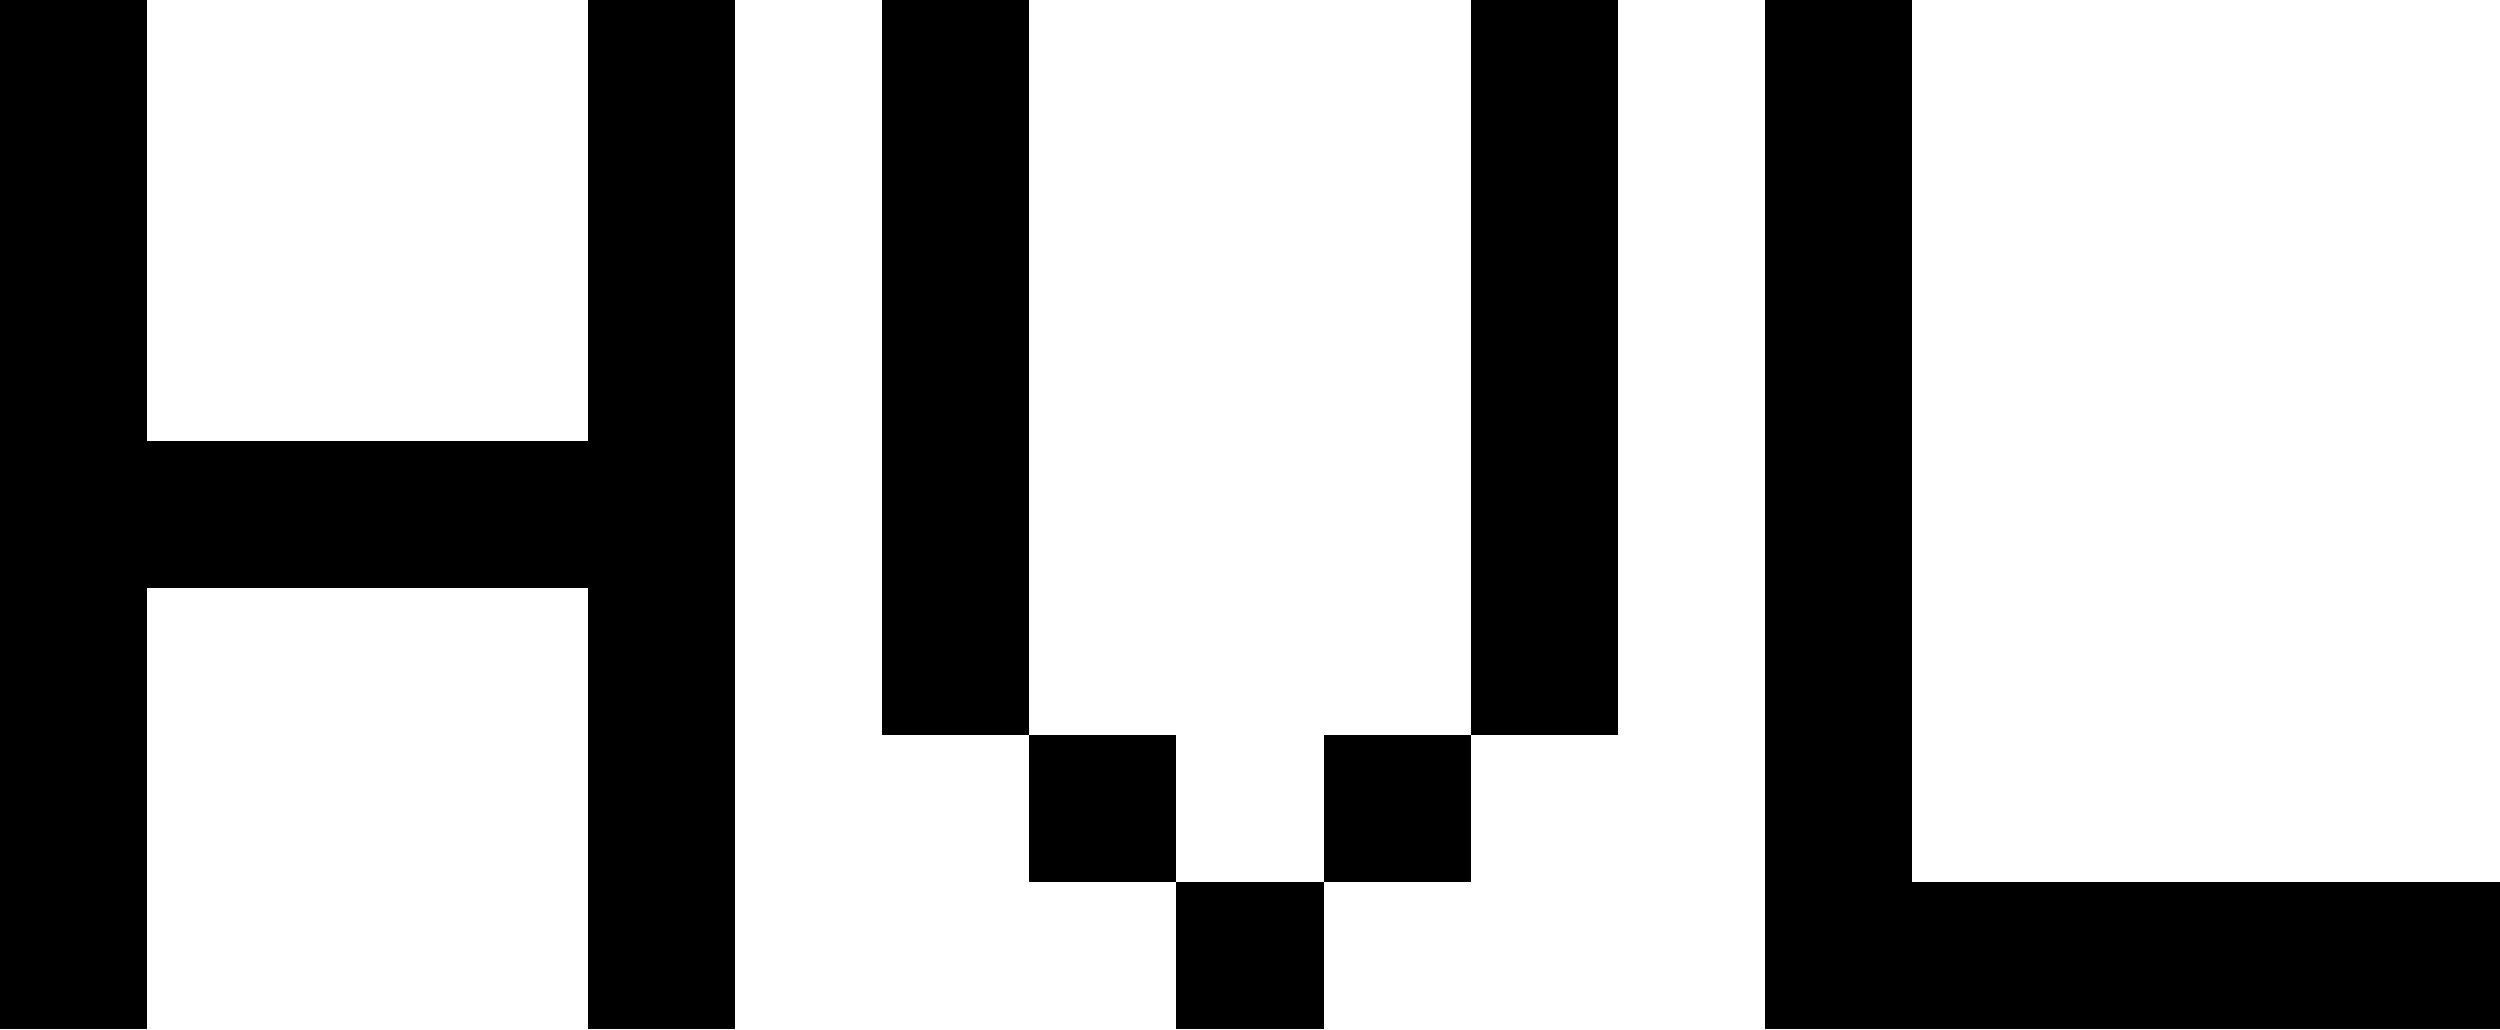
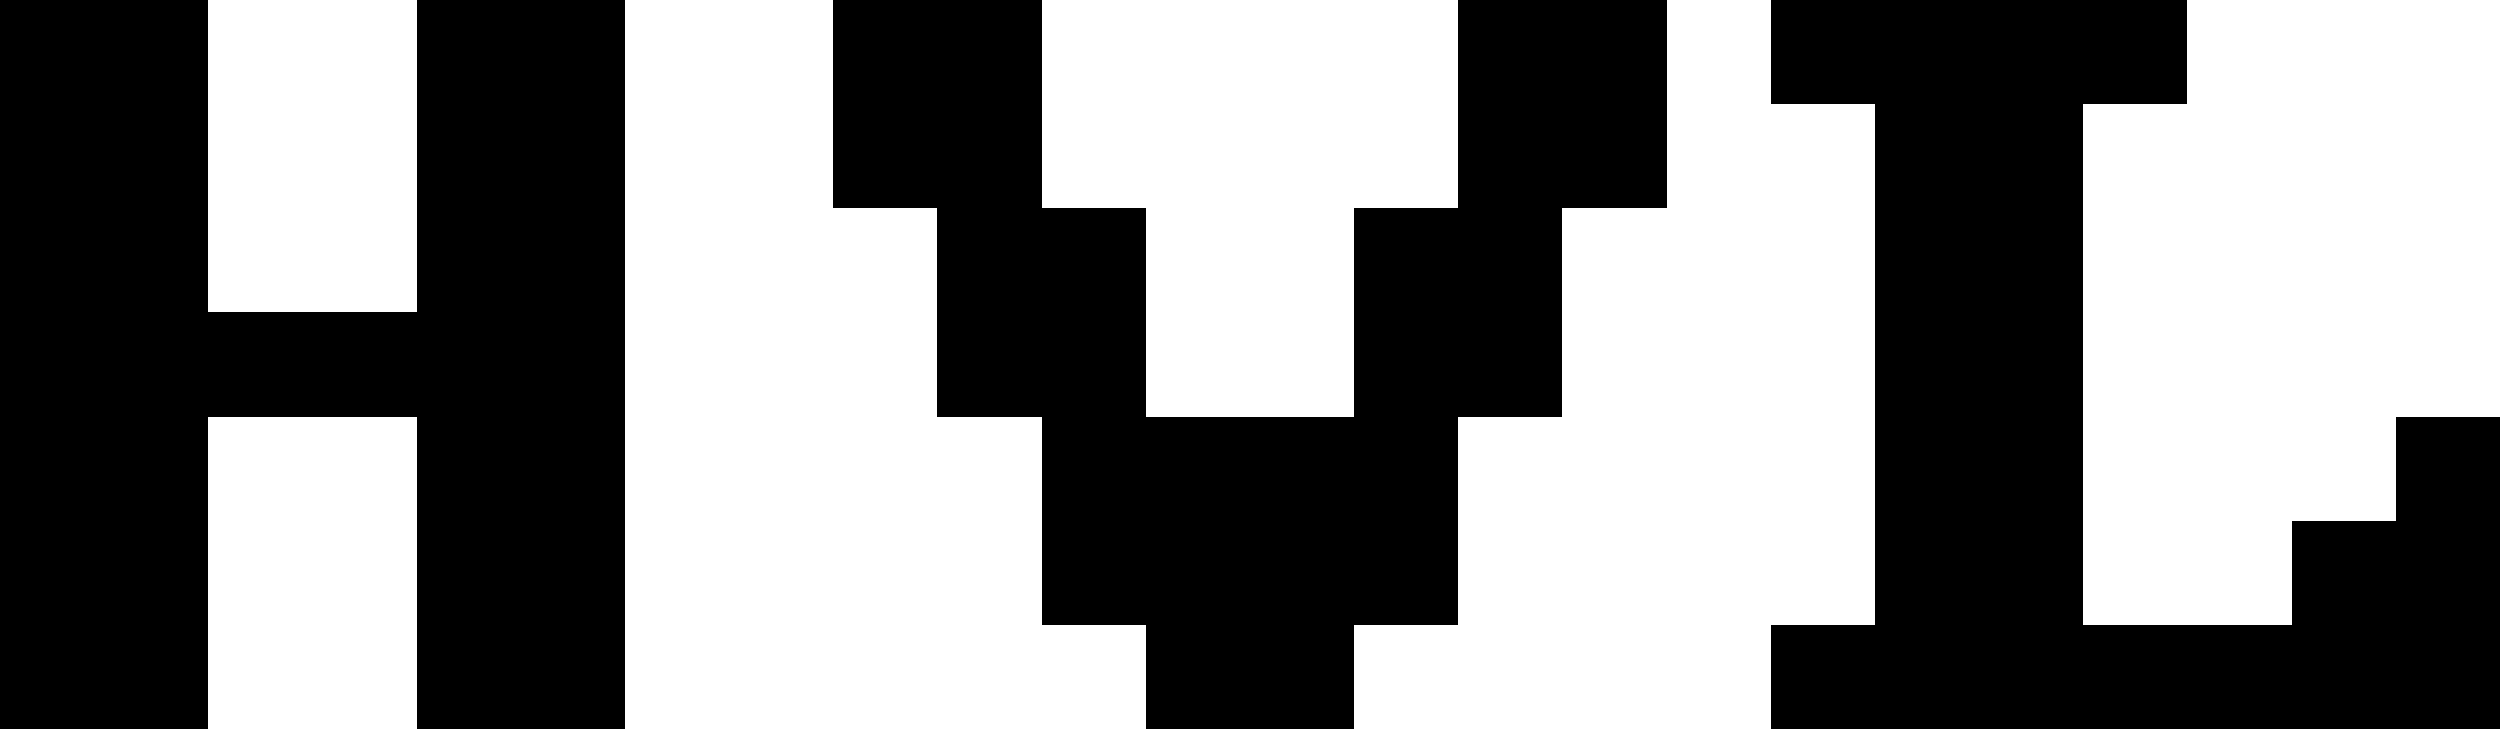
- <svg xmlns="http://www.w3.org/2000/svg" viewBox="0 0 68 28" role="img" aria-label="HivelyTracker HVL" shape-rendering="crispEdges">
-   <path d="M0 0h4v4h-4zM16 0h4v4h-4zM0 4h4v4h-4zM16 4h4v4h-4zM0 8h4v4h-4zM16 8h4v4h-4zM0 12h4v4h-4zM4 12h4v4h-4zM8 12h4v4h-4zM12 12h4v4h-4zM16 12h4v4h-4zM0 16h4v4h-4zM16 16h4v4h-4zM0 20h4v4h-4zM16 20h4v4h-4zM0 24h4v4h-4zM16 24h4v4h-4zM24 0h4v4h-4zM40 0h4v4h-4zM24 4h4v4h-4zM40 4h4v4h-4zM24 8h4v4h-4zM40 8h4v4h-4zM24 12h4v4h-4zM40 12h4v4h-4zM24 16h4v4h-4zM40 16h4v4h-4zM28 20h4v4h-4zM36 20h4v4h-4zM32 24h4v4h-4zM48 0h4v4h-4zM48 4h4v4h-4zM48 8h4v4h-4zM48 12h4v4h-4zM48 16h4v4h-4zM48 20h4v4h-4zM48 24h4v4h-4zM52 24h4v4h-4zM56 24h4v4h-4zM60 24h4v4h-4zM64 24h4v4h-4z" fill="currentColor" opacity=".3" />
-   <path d="M0 0h4v4h-4zM16 0h4v4h-4zM0 4h4v4h-4zM16 4h4v4h-4zM0 8h4v4h-4zM16 8h4v4h-4zM0 12h4v4h-4zM4 12h4v4h-4zM8 12h4v4h-4zM12 12h4v4h-4zM16 12h4v4h-4zM0 16h4v4h-4zM16 16h4v4h-4zM0 20h4v4h-4zM16 20h4v4h-4zM0 24h4v4h-4zM16 24h4v4h-4zM24 0h4v4h-4zM40 0h4v4h-4zM24 4h4v4h-4zM40 4h4v4h-4zM24 8h4v4h-4zM40 8h4v4h-4zM24 12h4v4h-4zM40 12h4v4h-4zM24 16h4v4h-4zM40 16h4v4h-4zM28 20h4v4h-4zM36 20h4v4h-4zM32 24h4v4h-4zM48 0h4v4h-4zM48 4h4v4h-4zM48 8h4v4h-4zM48 12h4v4h-4zM48 16h4v4h-4zM48 20h4v4h-4zM48 24h4v4h-4zM52 24h4v4h-4zM56 24h4v4h-4zM60 24h4v4h-4zM64 24h4v4h-4z" fill="currentColor" />
+ <svg xmlns="http://www.w3.org/2000/svg" viewBox="0 0 96 28" role="img" aria-label="HivelyTracker HVL" shape-rendering="crispEdges">
+   <path d="M0 0h4v4h-4zM4 0h4v4h-4zM16 0h4v4h-4zM20 0h4v4h-4zM32 0h4v4h-4zM36 0h4v4h-4zM56 0h4v4h-4zM60 0h4v4h-4zM68 0h4v4h-4zM72 0h4v4h-4zM76 0h4v4h-4zM80 0h4v4h-4zM0 4h4v4h-4zM4 4h4v4h-4zM16 4h4v4h-4zM20 4h4v4h-4zM32 4h4v4h-4zM36 4h4v4h-4zM56 4h4v4h-4zM60 4h4v4h-4zM72 4h4v4h-4zM76 4h4v4h-4zM0 8h4v4h-4zM4 8h4v4h-4zM16 8h4v4h-4zM20 8h4v4h-4zM36 8h4v4h-4zM40 8h4v4h-4zM52 8h4v4h-4zM56 8h4v4h-4zM72 8h4v4h-4zM76 8h4v4h-4zM0 12h4v4h-4zM4 12h4v4h-4zM8 12h4v4h-4zM12 12h4v4h-4zM16 12h4v4h-4zM20 12h4v4h-4zM36 12h4v4h-4zM40 12h4v4h-4zM52 12h4v4h-4zM56 12h4v4h-4zM72 12h4v4h-4zM76 12h4v4h-4zM0 16h4v4h-4zM4 16h4v4h-4zM16 16h4v4h-4zM20 16h4v4h-4zM40 16h4v4h-4zM44 16h4v4h-4zM48 16h4v4h-4zM52 16h4v4h-4zM72 16h4v4h-4zM76 16h4v4h-4zM92 16h4v4h-4zM0 20h4v4h-4zM4 20h4v4h-4zM16 20h4v4h-4zM20 20h4v4h-4zM40 20h4v4h-4zM44 20h4v4h-4zM48 20h4v4h-4zM52 20h4v4h-4zM72 20h4v4h-4zM76 20h4v4h-4zM88 20h4v4h-4zM92 20h4v4h-4zM0 24h4v4h-4zM4 24h4v4h-4zM16 24h4v4h-4zM20 24h4v4h-4zM44 24h4v4h-4zM48 24h4v4h-4zM68 24h4v4h-4zM72 24h4v4h-4zM76 24h4v4h-4zM80 24h4v4h-4zM84 24h4v4h-4zM88 24h4v4h-4zM92 24h4v4h-4z" fill="currentColor" />
</svg>
